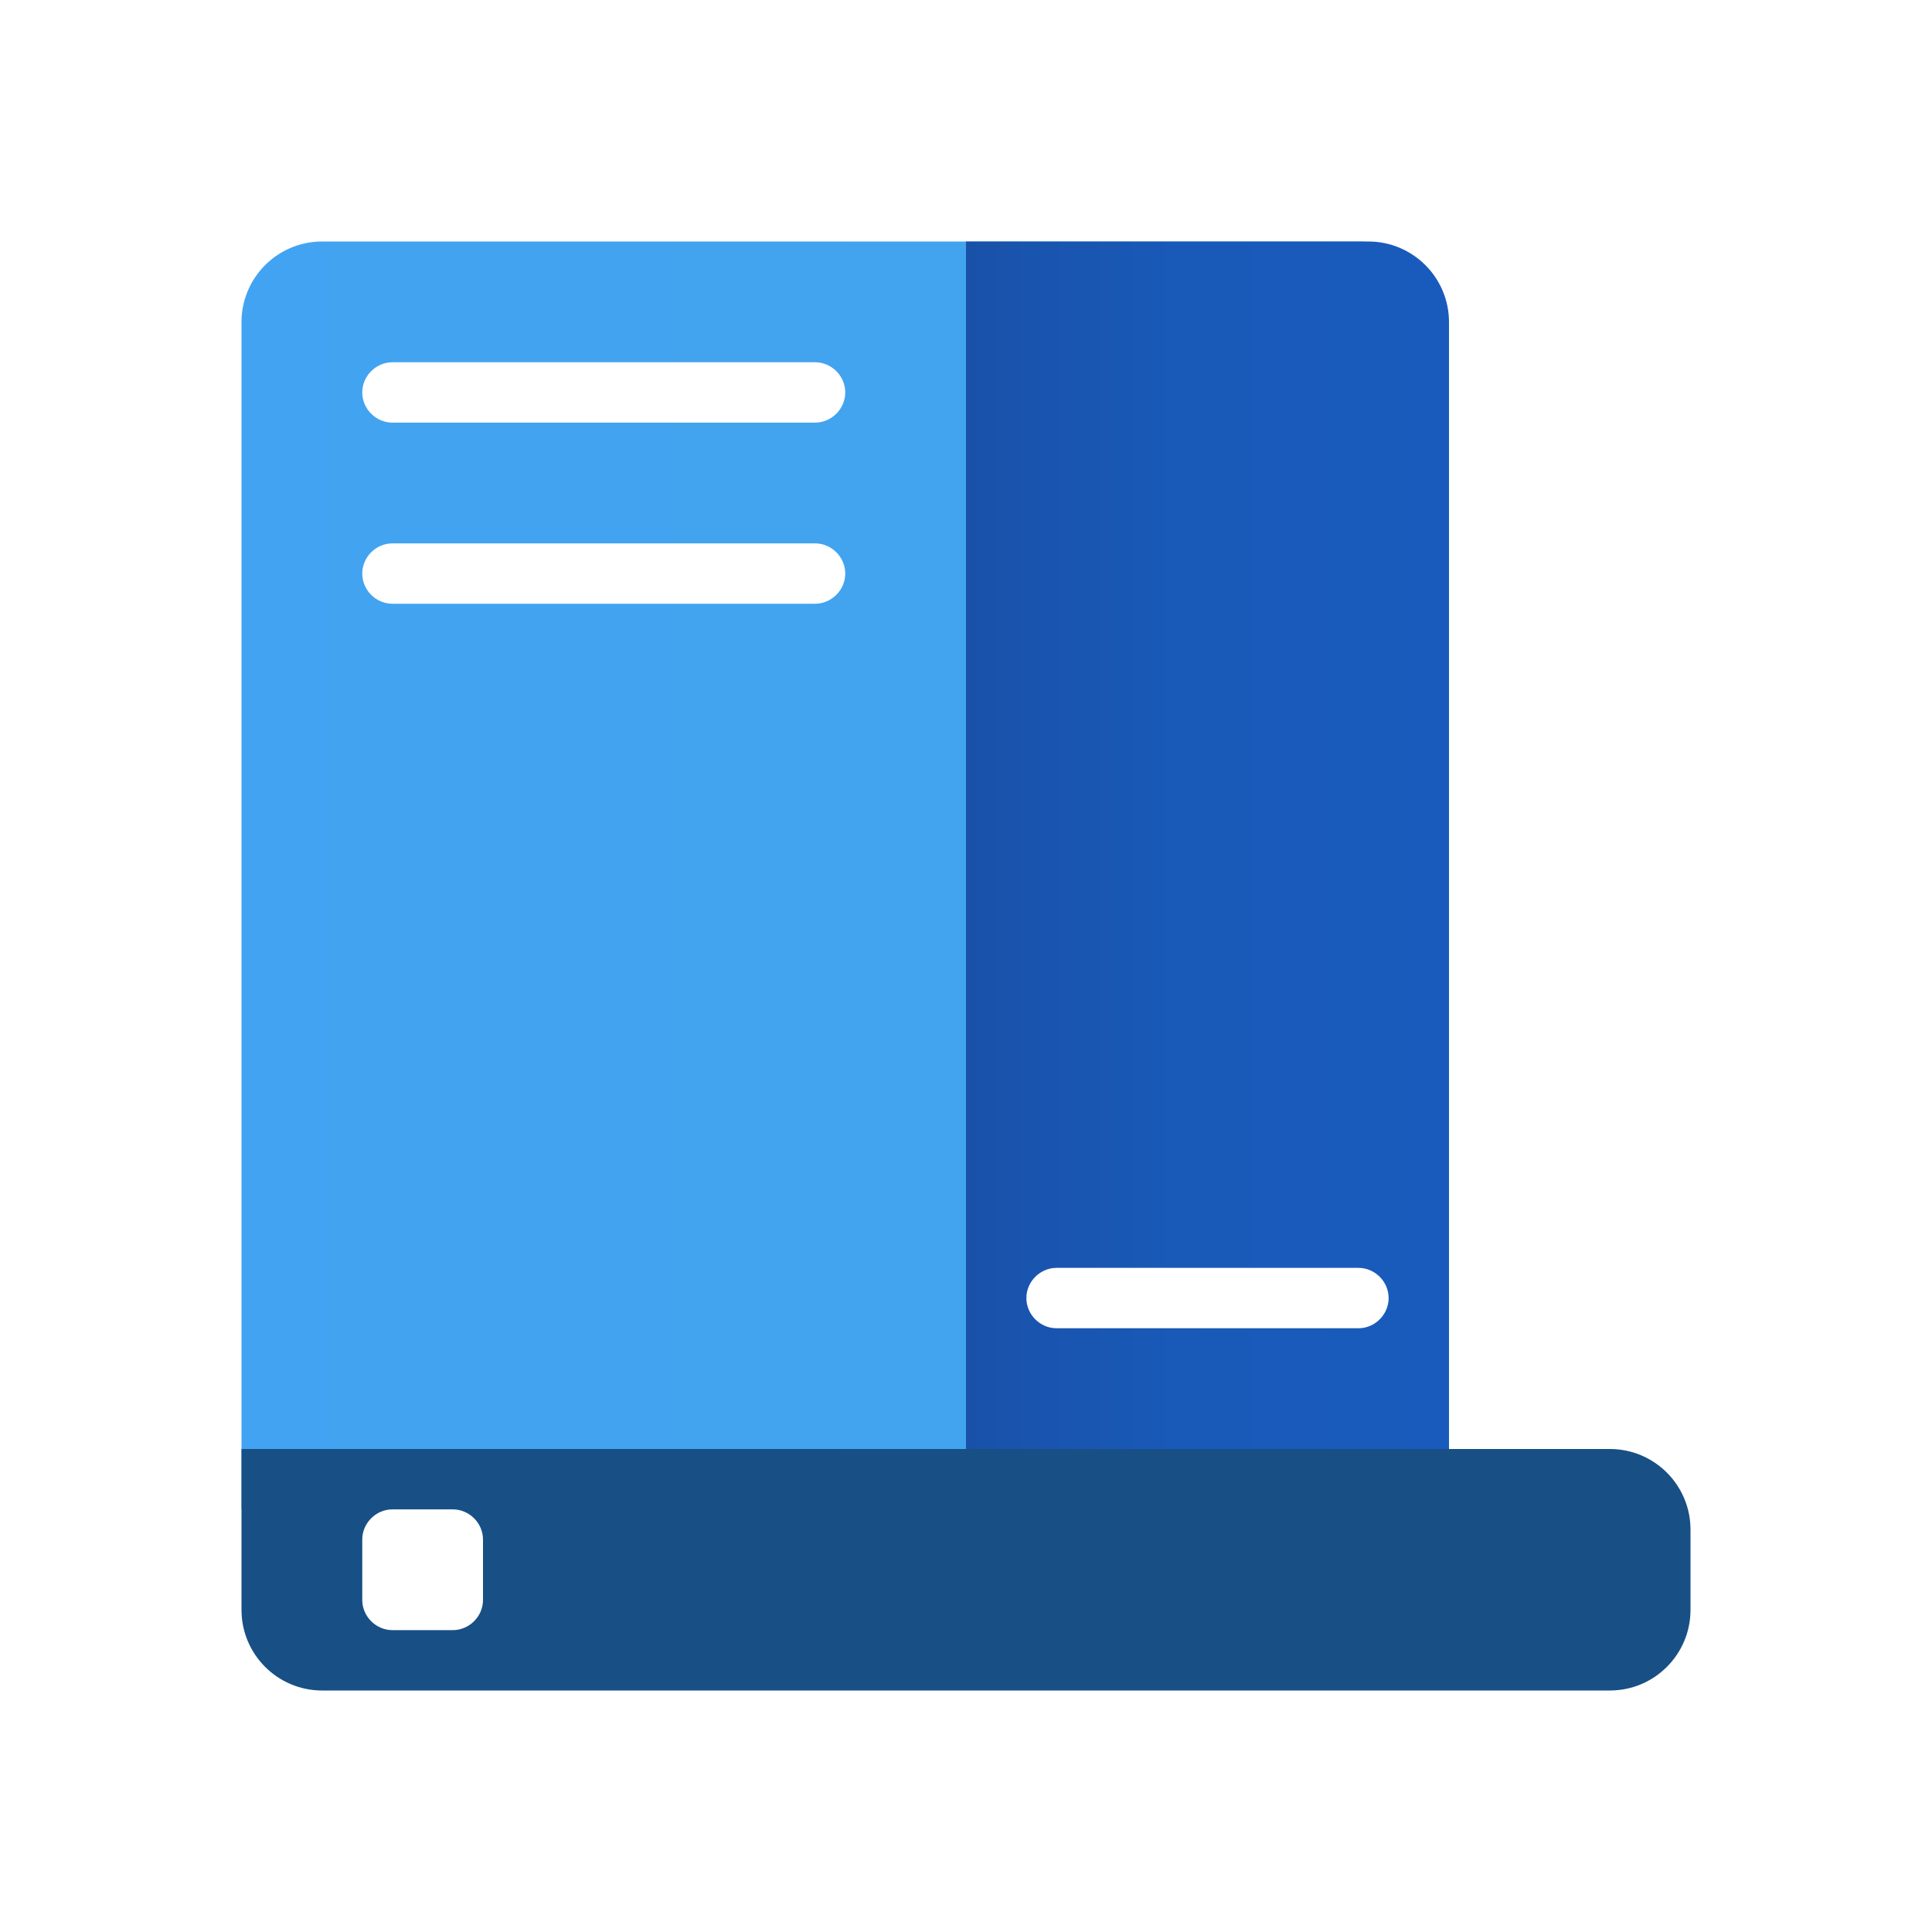
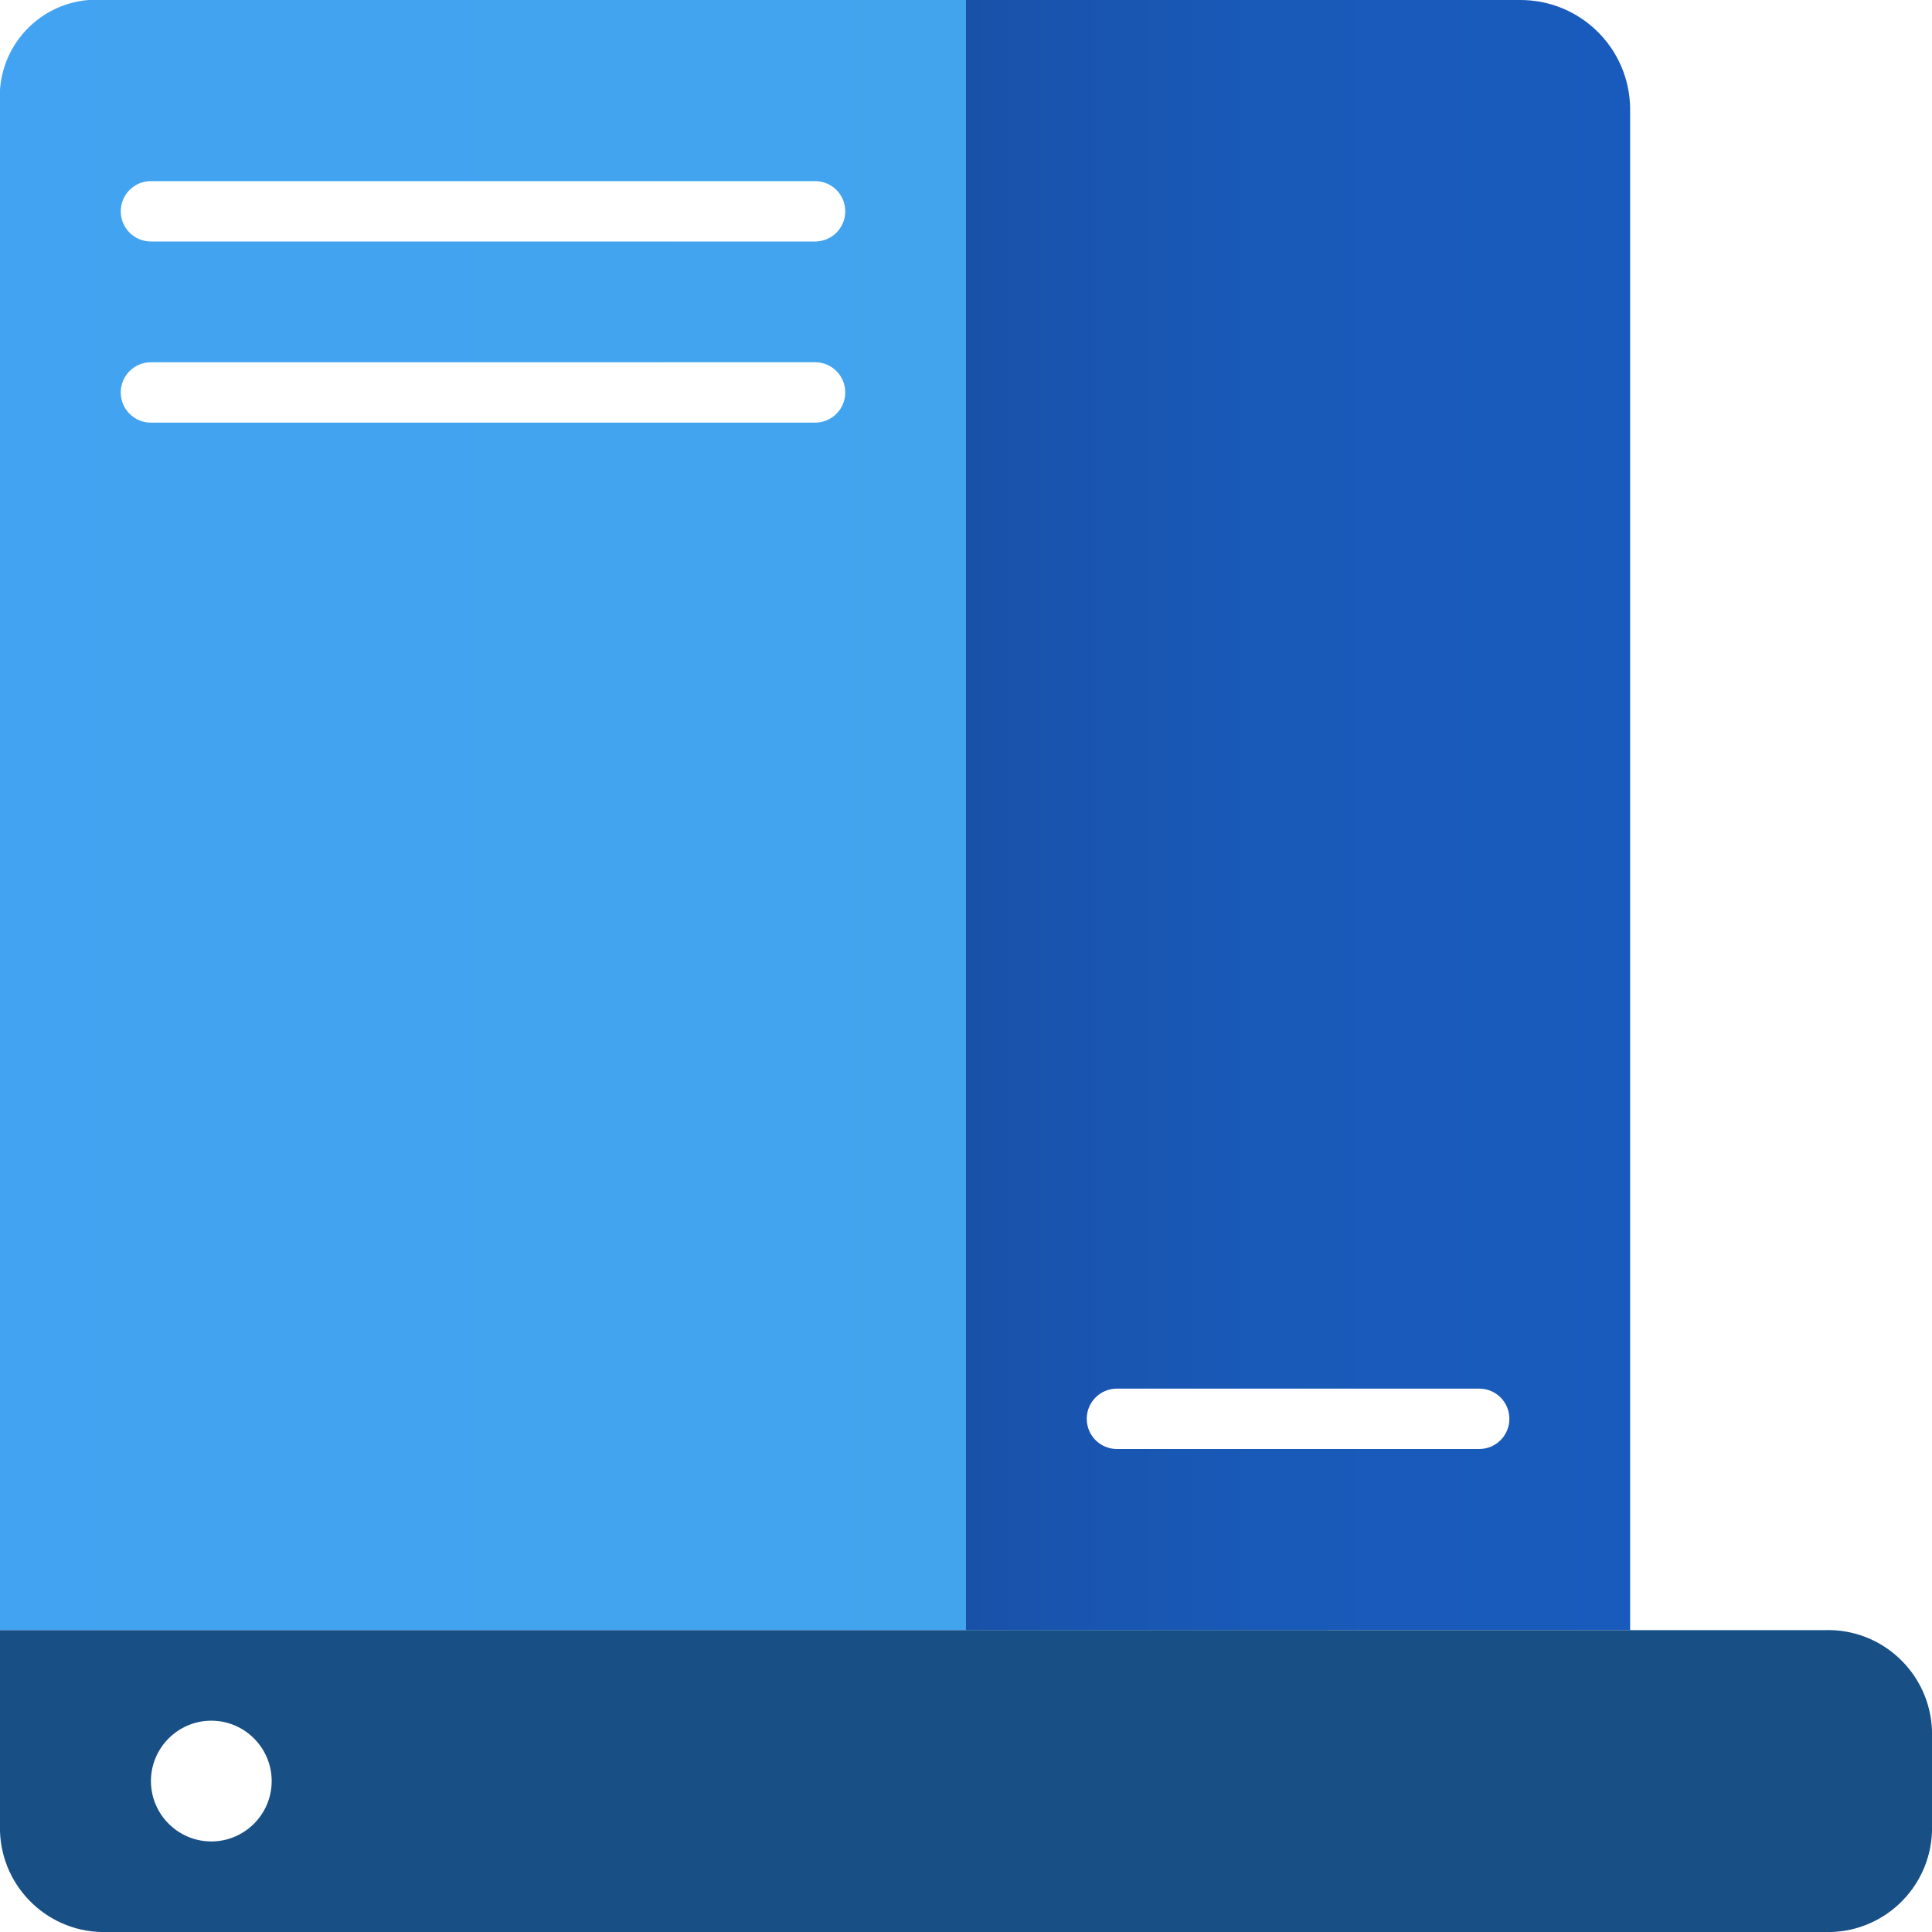
<svg xmlns="http://www.w3.org/2000/svg" width="32px" height="32px" viewBox="0 0 32 32" version="1.1">
  <defs>
-     <linearGradient id="linear0" gradientUnits="userSpaceOnUse" x1="4" y1="19.5" x2="24" y2="19.5" gradientTransform="matrix(1,0,0,-1,0,34)">
+     <linearGradient id="linear0" gradientUnits="userSpaceOnUse" x1="0" y1="20.5" x2="22" y2="20.5" gradientTransform="matrix(1,0,0,-1,0,34)">
      <stop offset="0" style="stop-color:rgb(25.882%,63.922%,94.902%);stop-opacity:1;" />
      <stop offset="1" style="stop-color:rgb(25.882%,64.314%,92.157%);stop-opacity:1;" />
    </linearGradient>
-     <linearGradient id="linear1" gradientUnits="userSpaceOnUse" x1="16" y1="20" x2="24" y2="20" gradientTransform="matrix(1,0,0,-1,0,34)">
+     <linearGradient id="linear1" gradientUnits="userSpaceOnUse" x1="16" y1="20.5" x2="27" y2="20.5" gradientTransform="matrix(1,0,0,-1,0,34)">
      <stop offset="0" style="stop-color:rgb(9.804%,31.765%,65.882%);stop-opacity:1;" />
      <stop offset="0.175" style="stop-color:rgb(9.804%,33.333%,69.02%);stop-opacity:1;" />
      <stop offset="0.505" style="stop-color:rgb(9.804%,35.294%,72.549%);stop-opacity:1;" />
      <stop offset="1" style="stop-color:rgb(9.804%,35.686%,73.725%);stop-opacity:1;" />
    </linearGradient>
  </defs>
  <g id="surface1">
-     <path style=" stroke:none;fill-rule:nonzero;fill:url(#linear0);" d="M 22.504 4 L 5.336 4 C 4.598 4 4 4.598 4 5.336 L 4 25 L 24 25 L 24 5.496 C 24 4.672 23.328 4 22.504 4 Z M 22.504 4 " />
-     <path style=" stroke:none;fill-rule:nonzero;fill:url(#linear1);" d="M 16 4 L 22.664 4 C 23.402 4 24 4.598 24 5.336 L 24 24 L 16 24 Z M 16 4 " />
-     <path style=" stroke:none;fill-rule:nonzero;fill:rgb(9.412%,30.98%,52.157%);fill-opacity:1;" d="M 4 24 L 26.664 24 C 27.402 24 28 24.598 28 25.336 L 28 26.664 C 28 27.402 27.402 28 26.664 28 L 5.336 28 C 4.598 28 4 27.402 4 26.664 Z M 4 24 " />
-     <path style=" stroke:none;fill-rule:nonzero;fill:rgb(100%,100%,100%);fill-opacity:1;" d="M 7.5 27 L 6.5 27 C 6.227 27 6 26.773 6 26.5 L 6 25.5 C 6 25.227 6.227 25 6.5 25 L 7.5 25 C 7.773 25 8 25.227 8 25.5 L 8 26.5 C 8 26.773 7.773 27 7.5 27 Z M 7.5 27 " />
-     <path style=" stroke:none;fill-rule:nonzero;fill:rgb(100%,100%,100%);fill-opacity:1;" d="M 6.5 6 L 13.5 6 C 13.773 6 14 6.227 14 6.5 C 14 6.773 13.773 7 13.5 7 L 6.5 7 C 6.227 7 6 6.773 6 6.5 C 6 6.227 6.227 6 6.5 6 Z M 6.5 6 " />
-     <path style=" stroke:none;fill-rule:nonzero;fill:rgb(100%,100%,100%);fill-opacity:1;" d="M 6.5 9 L 13.5 9 C 13.773 9 14 9.227 14 9.5 C 14 9.773 13.773 10 13.5 10 L 6.5 10 C 6.227 10 6 9.773 6 9.5 C 6 9.227 6.227 9 6.5 9 Z M 6.5 9 " />
-     <path style=" stroke:none;fill-rule:nonzero;fill:rgb(100%,100%,100%);fill-opacity:1;" d="M 17.5 21 L 22.5 21 C 22.773 21 23 21.227 23 21.5 C 23 21.773 22.773 22 22.5 22 L 17.5 22 C 17.227 22 17 21.773 17 21.5 C 17 21.227 17.227 21 17.5 21 Z M 17.5 21 " />
+     <path style=" stroke:none;fill-rule:nonzero;fill:url(#linear0);" d="M 20.355 0 L 1.465 0 C 0.59 0.074 -0.062 0.836 0 1.715 L 0 27 L 22 27 L 22 1.926 C 22.07 0.941 21.336 0.082 20.355 0 Z M 20.355 0 " />
+     <path style=" stroke:none;fill-rule:nonzero;fill:url(#linear1);" d="M 16 0 L 25.168 0 C 26.172 -0.008 26.992 0.797 27 1.801 L 27 27 L 16 27 Z M 16 0 " />
+     <path style=" stroke:none;fill-rule:nonzero;fill:rgb(9.412%,30.98%,52.157%);fill-opacity:1;" d="M 0 27 L 30.223 27 C 31.172 26.969 31.969 27.715 32 28.668 L 32 30.332 C 31.969 31.285 31.172 32.031 30.223 32 L 1.777 32 C 0.828 32.031 0.031 31.285 0 30.332 Z M 0 27 " />
+     <path style=" stroke:none;fill-rule:nonzero;fill:rgb(100%,100%,100%);fill-opacity:1;" d="M 3.5 30.5 C 2.949 30.5 2.5 30.051 2.5 29.5 C 2.5 28.949 2.949 28.5 3.5 28.5 C 4.051 28.5 4.5 28.949 4.5 29.5 C 4.5 30.051 4.051 30.5 3.5 30.5 Z M 3.5 30.5 " />
+     <path style=" stroke:none;fill-rule:nonzero;fill:rgb(100%,100%,100%);fill-opacity:1;" d="M 2.5 3 L 13.5 3 C 13.777 3 14 3.223 14 3.5 C 14 3.777 13.777 4 13.5 4 L 2.5 4 C 2.223 4 2 3.777 2 3.5 C 2 3.223 2.223 3 2.5 3 Z M 2.5 3 " />
+     <path style=" stroke:none;fill-rule:nonzero;fill:rgb(100%,100%,100%);fill-opacity:1;" d="M 2.5 6 L 13.5 6 C 13.777 6 14 6.223 14 6.5 C 14 6.777 13.777 7 13.5 7 L 2.5 7 C 2.223 7 2 6.777 2 6.5 C 2 6.223 2.223 6 2.5 6 Z M 2.5 6 " />
+     <path style=" stroke:none;fill-rule:nonzero;fill:rgb(100%,100%,100%);fill-opacity:1;" d="M 18.5 23 L 24.5 23 C 24.777 23 25 23.223 25 23.5 C 25 23.777 24.777 24 24.5 24 L 18.5 24 C 18.223 24 18 23.777 18 23.5 C 18 23.223 18.223 23 18.5 23 Z M 18.5 23 " />
  </g>
</svg>
